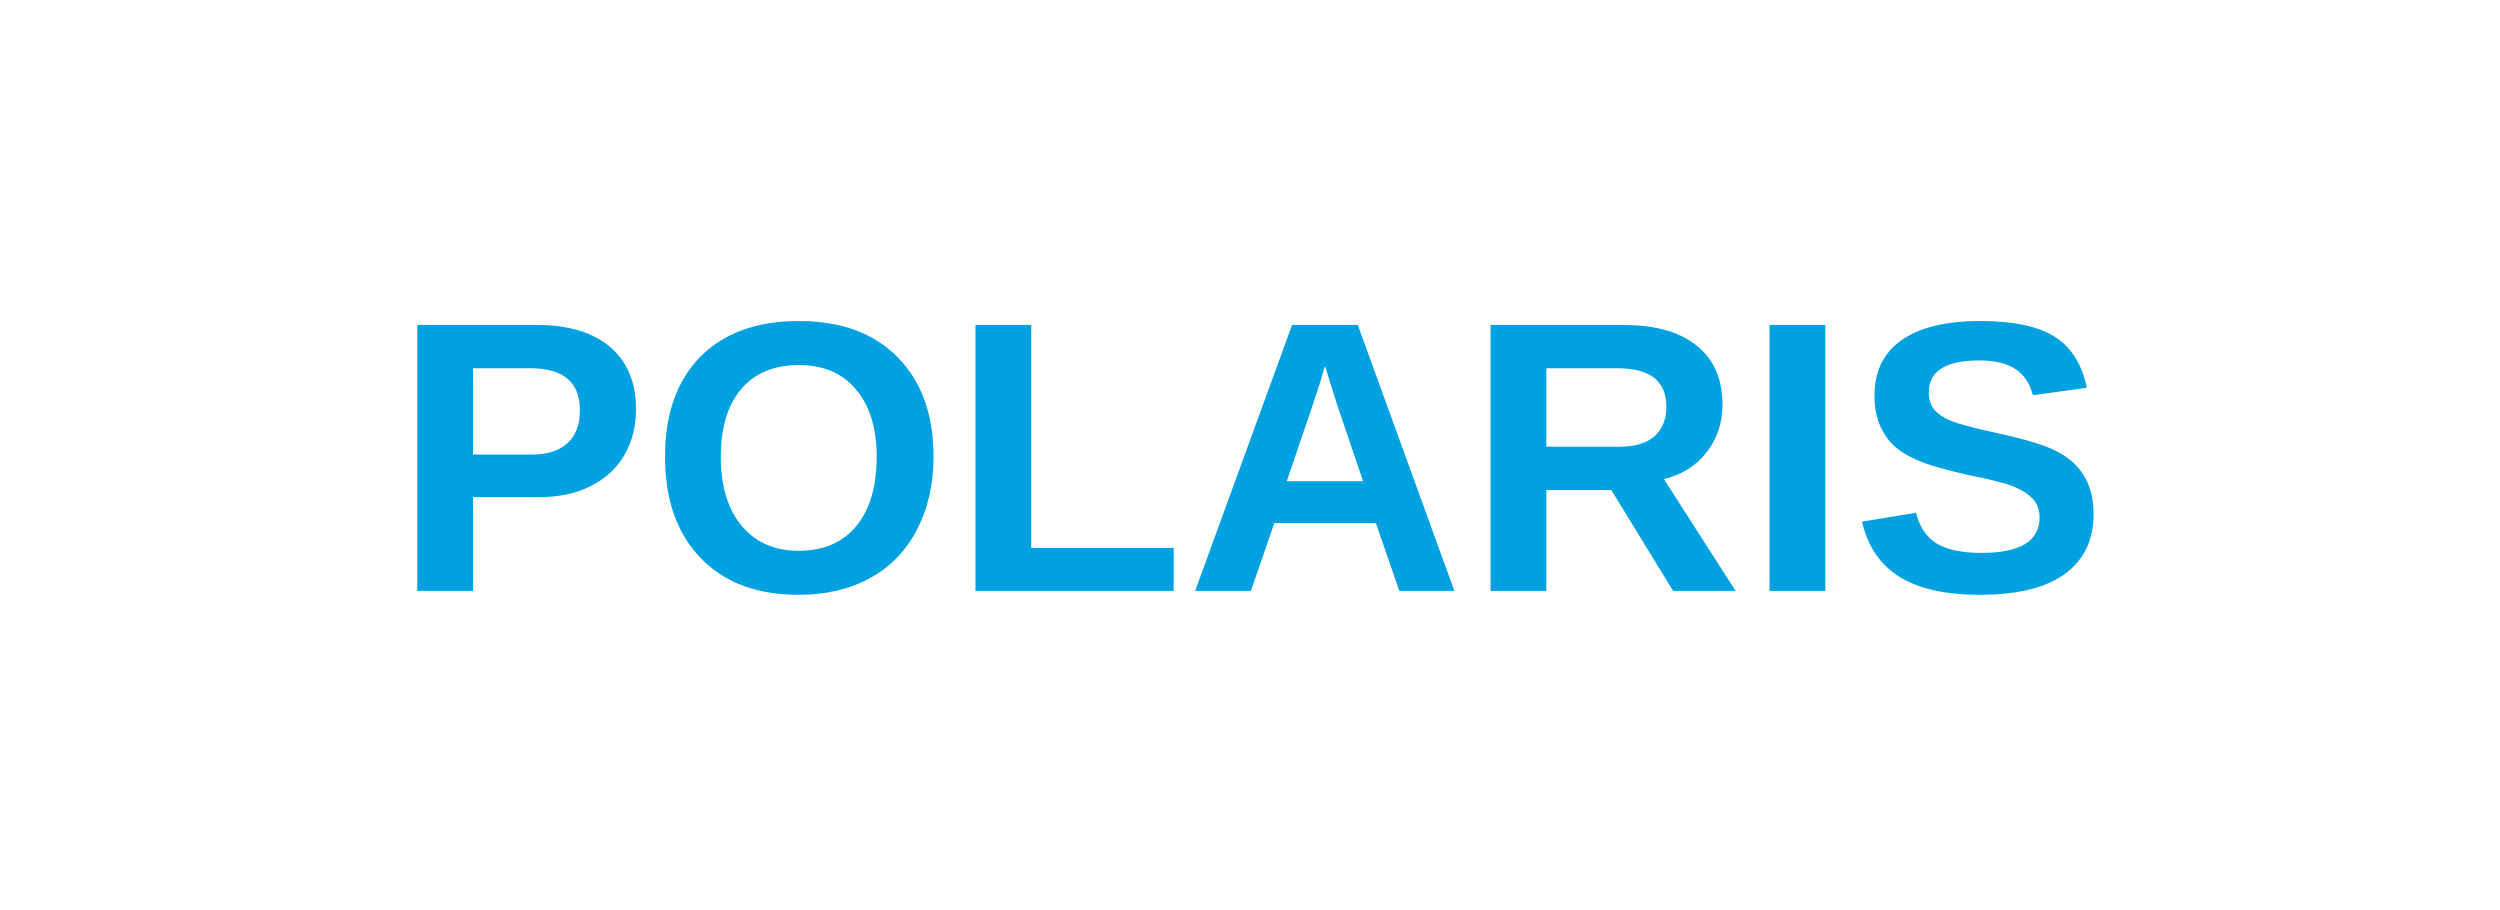
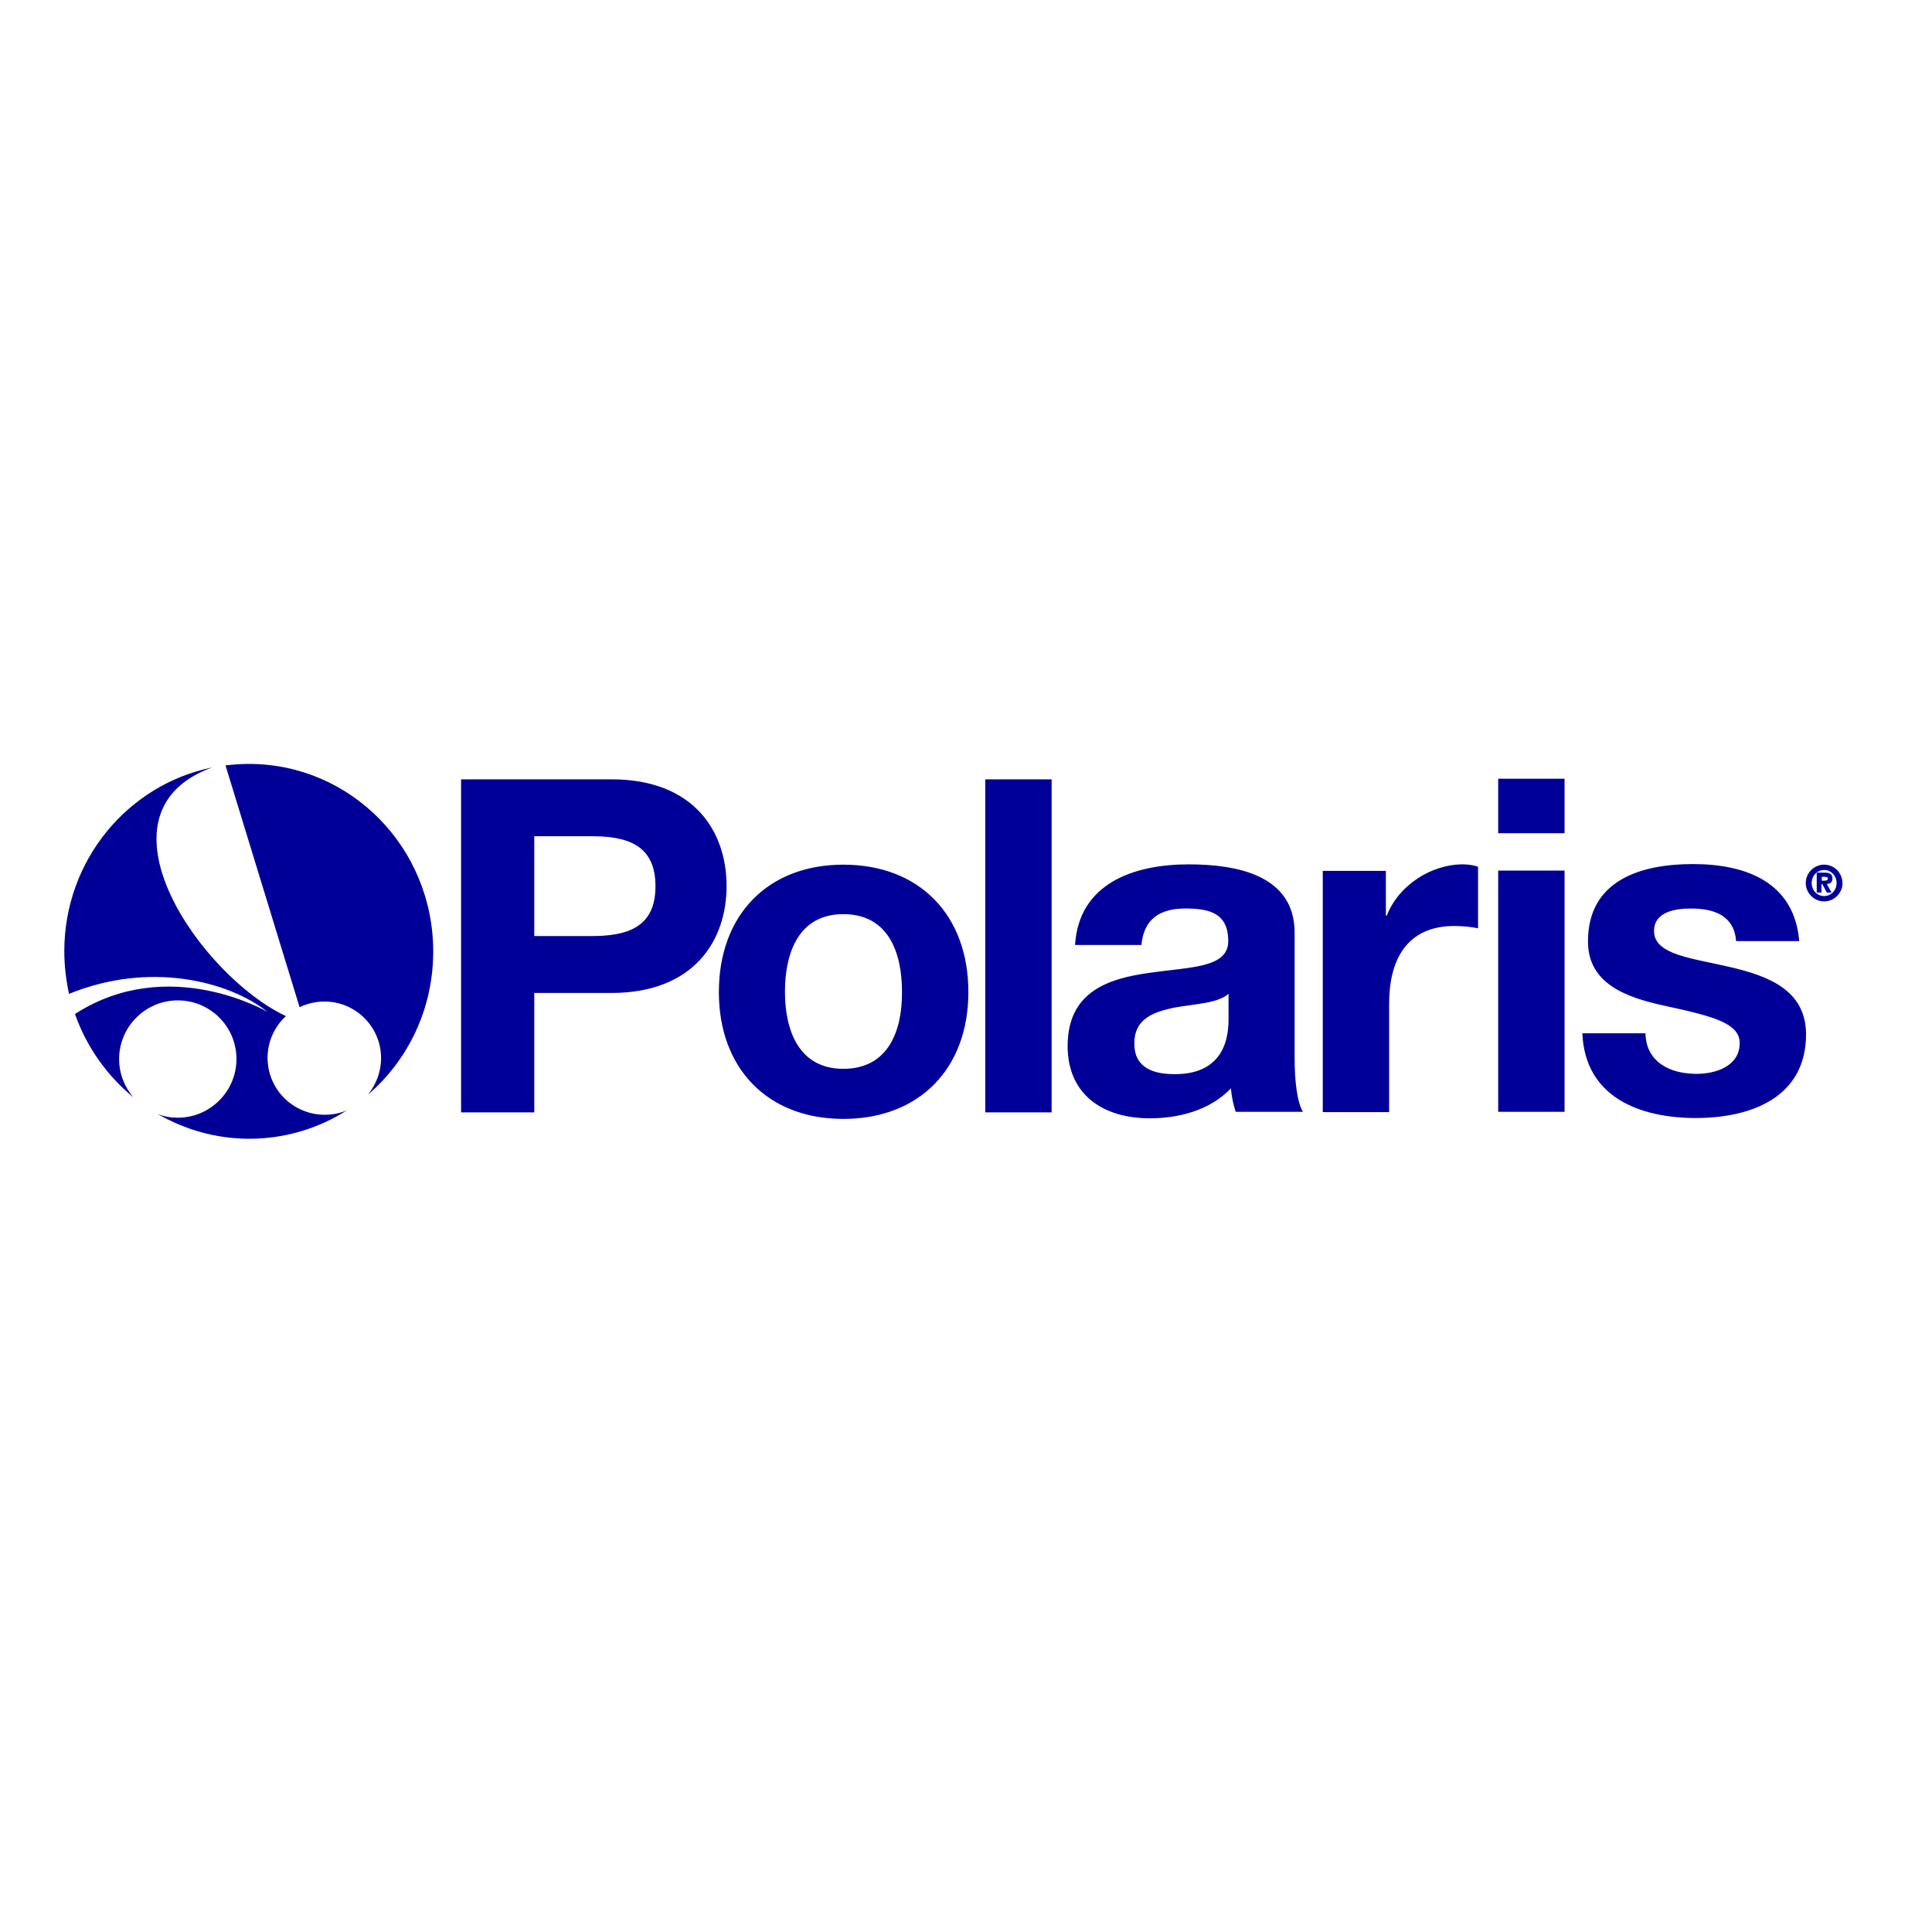
- <svg xmlns="http://www.w3.org/2000/svg" width="110" height="40" viewBox="0 0 110 40">
-   <text x="55" y="26" text-anchor="middle" font-family="Arial,sans-serif" font-weight="700" font-size="17" fill="#00A1E0">POLARIS</text>
+ <svg xmlns="http://www.w3.org/2000/svg" version="1.1" id="layer" x="0px" y="0px" viewBox="0 0 652 652" style="enable-background:new 0 0 652 652;" xml:space="preserve">
+   <style type="text/css">
+ 	.st0{fill:#000099;}
+ </style>
+   <path class="st0" d="M90.3,357c0-5.6,2.4-10.6,6.2-14.1c-28.4-13.2-67.4-68.5-24.9-83.9c-28.5,5.8-49.9,31.4-49.9,62  c0,4.9,0.6,9.8,1.6,14.4c27.3-11.1,53.9-4.3,67,6.1c0,0-33.4-19.7-65,0.7c3.9,11.1,10.8,20.8,19.7,28.1c-3-3.5-4.8-8-4.8-12.9  c0-10.9,8.9-19.8,19.8-19.8c10.9,0,19.8,8.8,19.8,19.8c0,10.9-8.9,19.8-19.8,19.8c-2.4,0-4.6-0.4-6.7-1.2c9.1,5.2,19.6,8.3,30.8,8.3  c12.1,0,23.4-3.5,33-9.6c-2.3,1-4.8,1.5-7.5,1.5C98.9,376.2,90.3,367.6,90.3,357 M84,257.8c-2.7,0-5.3,0.2-7.9,0.5l25,81.6  c2.5-1.2,5.4-1.9,8.4-1.9c10.6,0,19.1,8.6,19.1,19.1c0,4.7-1.7,8.9-4.4,12.3c13.5-11.6,22-28.9,22-48.3  C146.2,286.1,118.4,257.8,84,257.8 M206.3,263h-50.7v112.4h24.7v-40.3h26c28,0,38.9-17.8,38.9-36.1C245.2,280.7,234.3,263,206.3,263   M199.5,315.9h-19.2v-33.7h19.2c11.5,0,21.7,2.5,21.7,16.8C221.3,313.4,211,315.9,199.5,315.9 M284.6,291.8c-25.5,0-42,17-42,43  c0,25.8,16.5,42.8,42,42.8c25.7,0,42.2-17,42.2-42.8C326.8,308.8,310.3,291.8,284.6,291.8 M284.6,360.7c-15.1,0-19.7-13.1-19.7-26  c0-13.1,4.6-26.2,19.7-26.2c15.3,0,19.8,13.1,19.8,26.2C304.5,347.7,299.9,360.7,284.6,360.7 M332.5,375.4h22.4V263h-22.4V375.4z   M436.9,314.8c0-19.5-19.5-23.1-35.8-23.1c-18.3,0-37,6.3-38.3,27.2h22.4c0.8-8.8,6.3-12.3,14.8-12.3c7.9,0,14.5,1.4,14.5,11  c0,9.1-12.8,8.7-26.5,10.7c-13.9,1.9-27.7,6.3-27.7,24.7c0,16.7,12.3,24.4,27.7,24.4c9.9,0,20.3-2.7,27.4-10.1  c0.2,2.7,0.8,5.3,1.6,7.9h22.7c-2-3.3-2.8-10.7-2.8-18.1V314.8z M414.6,343.8c0,4.9-0.6,18.7-18.1,18.7c-7.2,0-13.7-2-13.7-10.4  c0-8.2,6.3-10.5,13.2-12c6.9-1.3,14.8-1.4,18.6-4.7V343.8z M468,309h-0.3v-15.1h-21.3v81.4h22.4v-36.7c0-14.3,5.7-26.1,22-26.1  c2.7,0,6,0.3,8,0.8v-20.8c-1.4-0.5-3.3-0.8-4.9-0.8C483.1,291.6,472,298.7,468,309 M505.7,375.2H528v-81.4h-22.4V375.2z   M505.7,281.2H528v-18.4h-22.4V281.2z M583.6,326.3c-12.8-3-25.4-4.1-25.4-12.1c0-6.6,7.4-7.6,12.4-7.6c8,0,14.6,2.4,15.3,11h21.3  c-1.7-20-18.1-26-35.9-26c-17.5,0-35.4,5.4-35.4,26.1c0,14.3,12.9,18.9,25.8,21.7c16.1,3.5,25.4,5.8,25.4,12.6  c0,7.9-8.2,10.4-14.6,10.4c-8.8,0-17-3.9-17.2-13.7H534c0.9,21.6,19.4,28.6,38.3,28.6c18.6,0,37.2-6.9,37.2-28.3  C609.4,334,596.6,329.3,583.6,326.3 M618.4,296.5c0-1.5-0.9-2-2.6-2h-2.7v6.7h1.6v-2.8h0.3l1.5,2.8h1.6l-1.6-2.9  C617.6,298.3,618.4,297.8,618.4,296.5 M615.8,297.2h-1v-1.3h0.9c0.5,0,1.2,0.1,1.2,0.6C616.8,297,616.4,297.2,615.8,297.2   M615.6,291.8c-3.4,0-6.2,2.8-6.2,6.2c0,3.4,2.8,6.2,6.2,6.2c3.4,0,6.2-2.8,6.2-6.2C621.7,294.5,619,291.8,615.6,291.8 M615.6,302.4  c-2.3,0-4.2-1.9-4.2-4.4c0-2.5,1.9-4.4,4.2-4.4c2.3,0,4.2,1.9,4.2,4.4C619.8,300.5,617.9,302.4,615.6,302.4" />
</svg>
